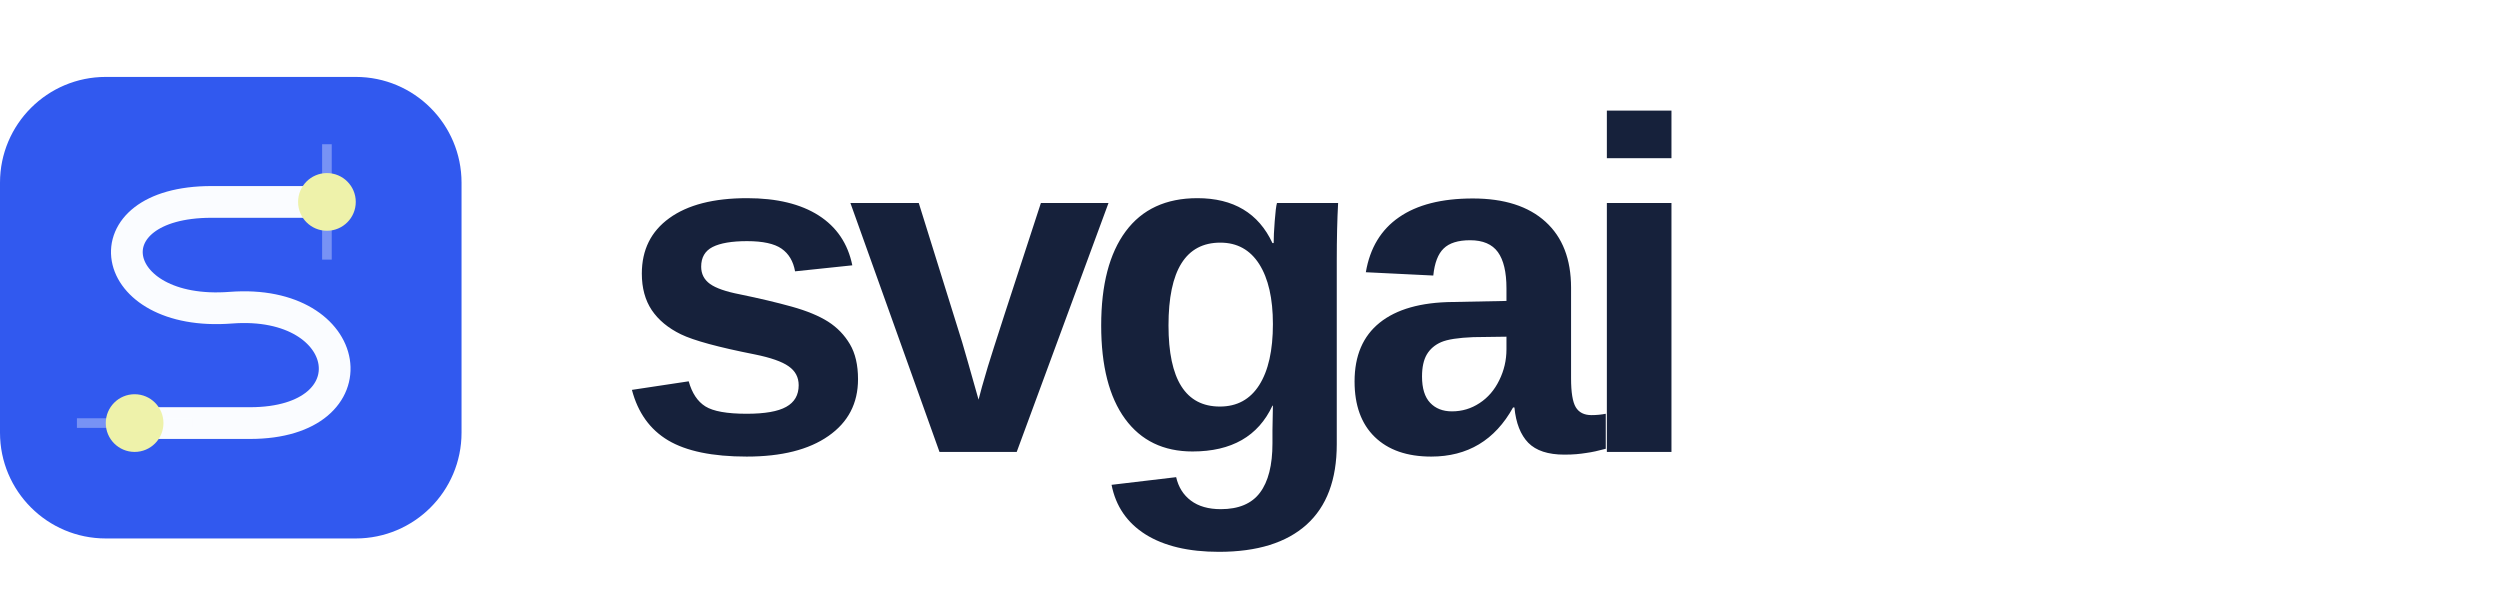
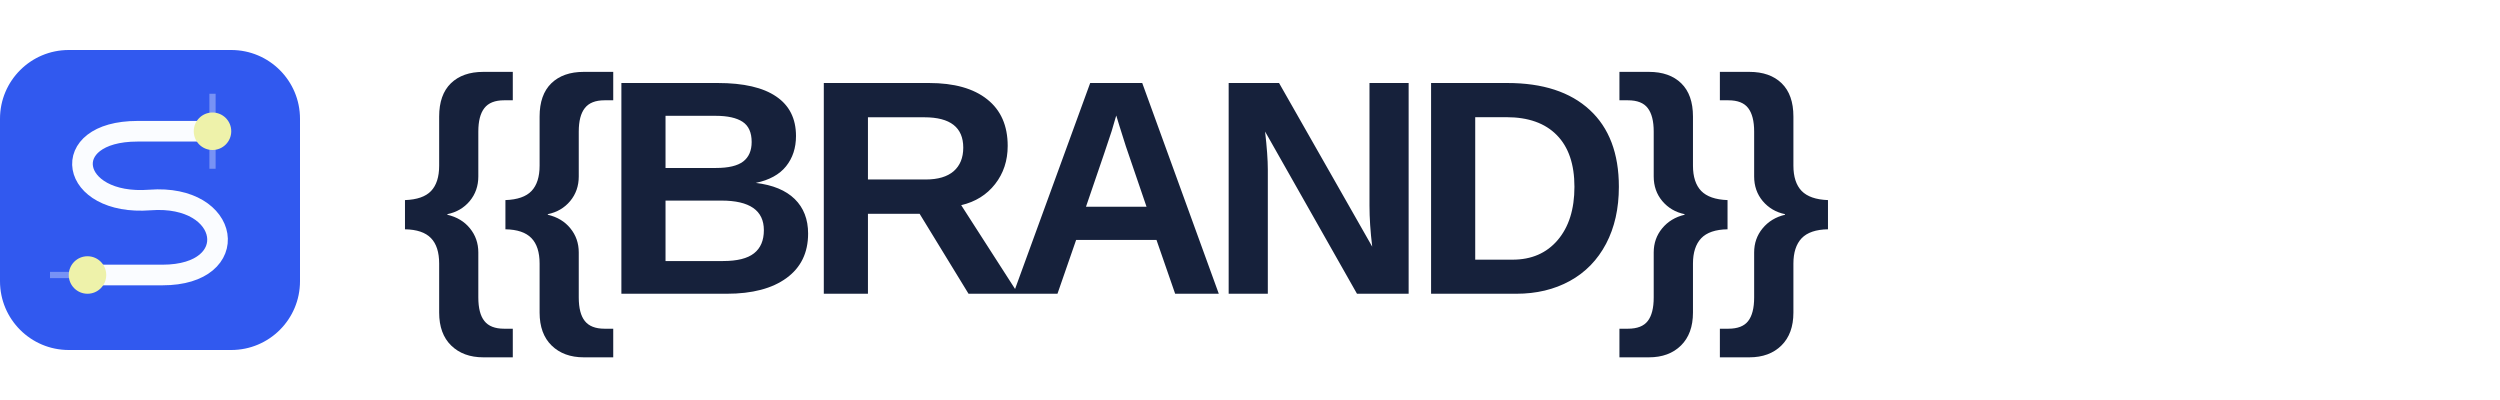
- <svg xmlns="http://www.w3.org/2000/svg" viewBox="0 0 260 64">
+ <svg xmlns="http://www.w3.org/2000/svg" viewBox="0 0 400 64">
  <g transform="translate(0 8)">
    <rect width="48" height="48" rx="11" fill="#3159ef" />
    <path d="M34 13H22C9 13 11 25 24 24C37 23 39 36 26 36H14" fill="none" stroke="#fafcff" stroke-width="3.3" stroke-linecap="round" />
    <path d="M34 7v12M8 36h12" stroke="#fafcff" stroke-opacity=".35" />
    <circle cx="34" cy="13" r="3" fill="#eef2aa" />
    <circle cx="14" cy="36" r="3" fill="#eef2aa" />
  </g>
-   <text x="64" y="47" fill="#16213b" font-family="Bricolage Grotesque,Arial,sans-serif" font-size="49" font-weight="700" letter-spacing="-3">svgai</text>
+   <text x="64" y="47" fill="#16213b" font-family="Bricolage Grotesque,Arial,sans-serif" font-size="49" font-weight="700" letter-spacing="-3">{{BRAND}}</text>
</svg>
